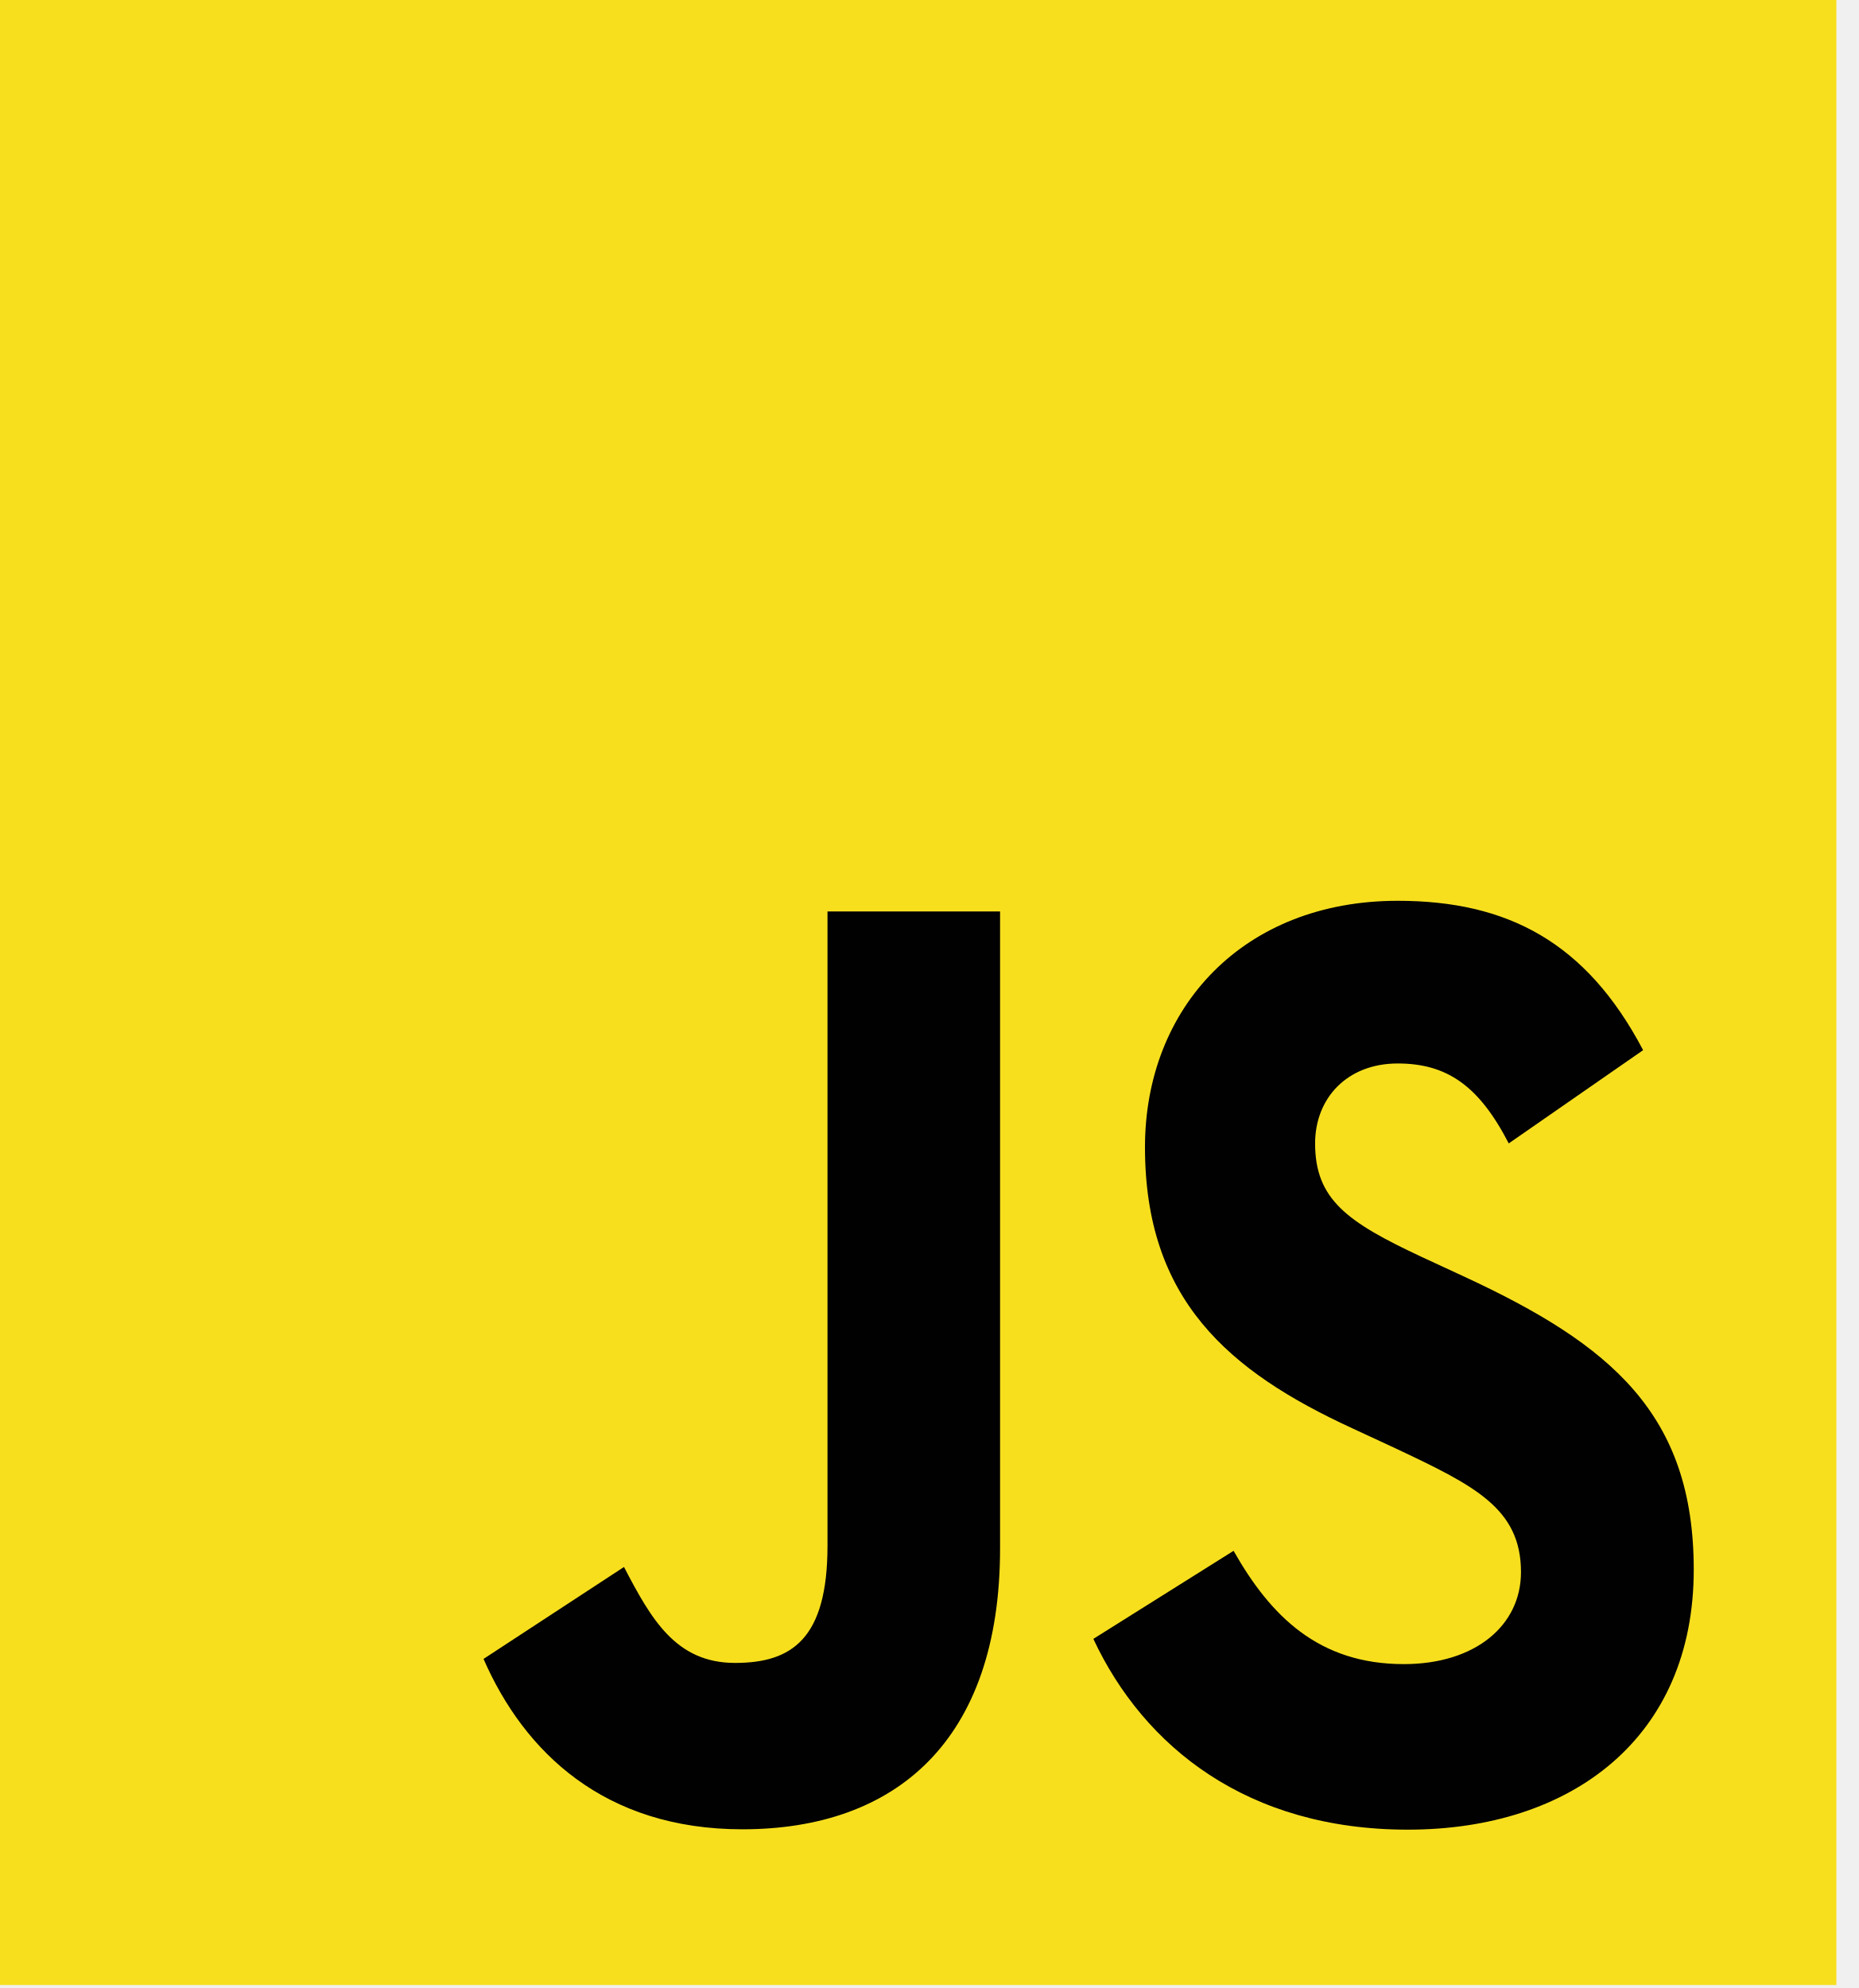
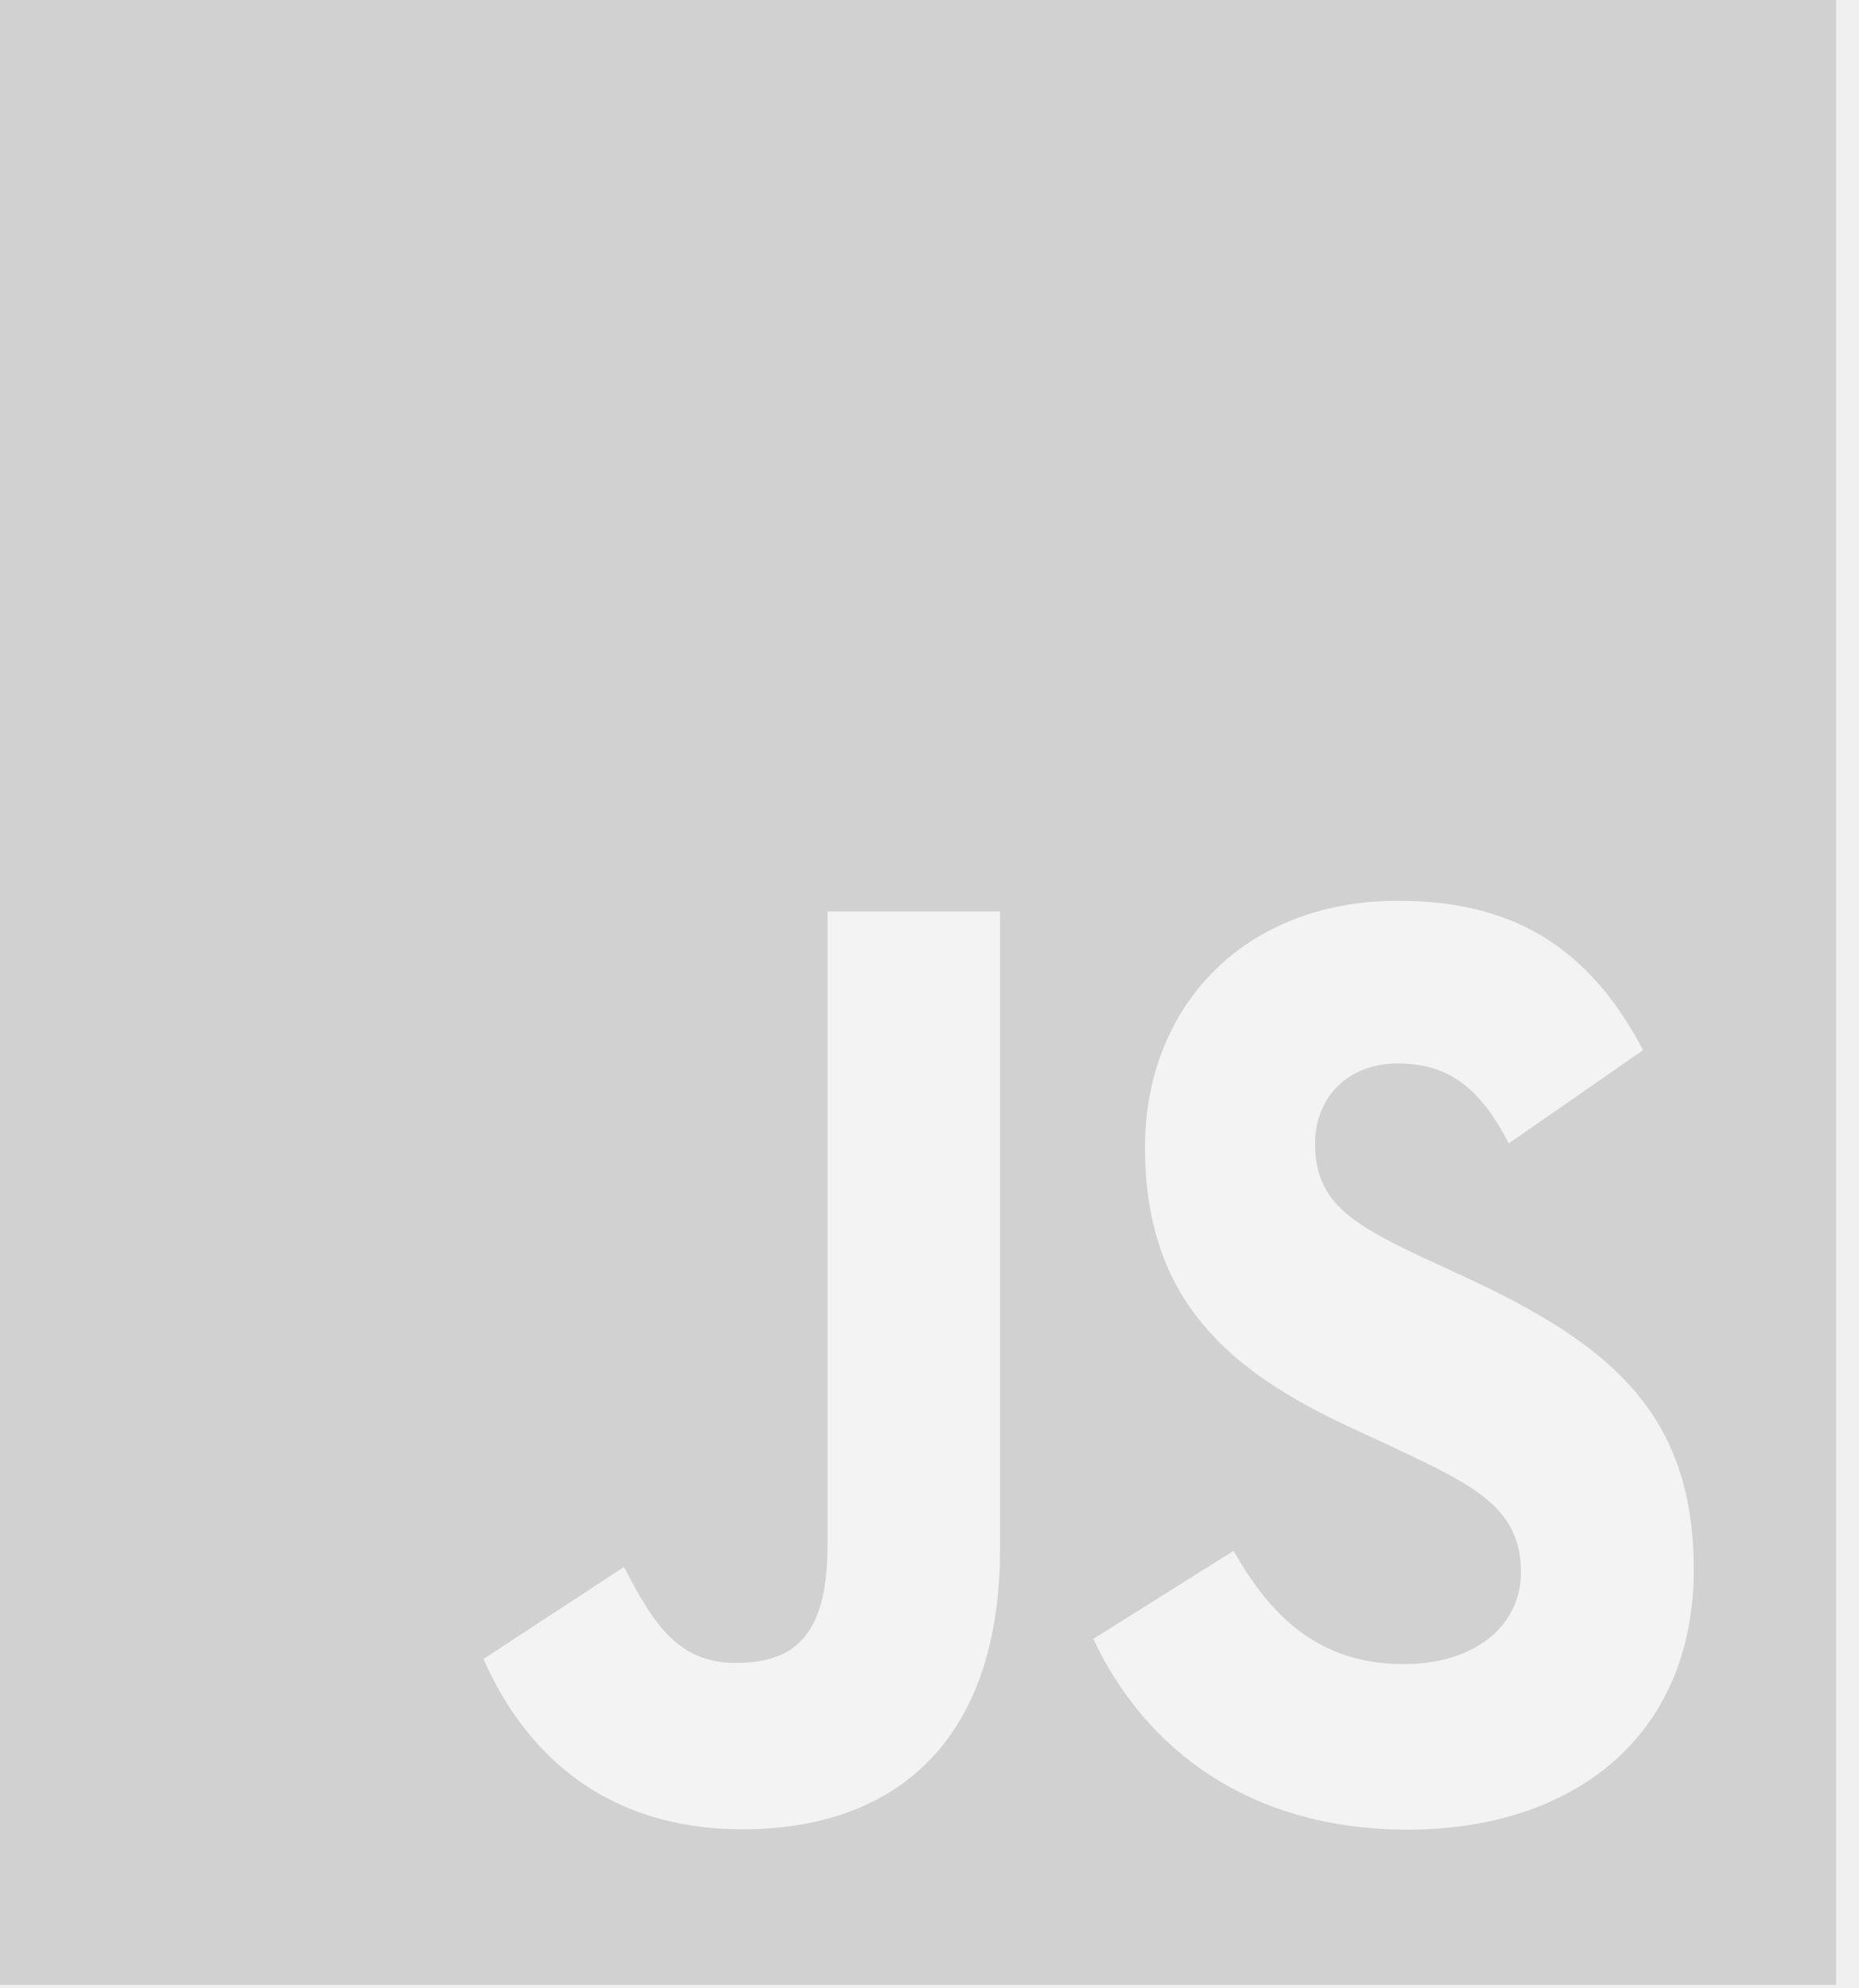
<svg xmlns="http://www.w3.org/2000/svg" width="72" height="77" viewBox="0 0 72 77" fill="none">
-   <g clip-path="url(#clip0)">
+   <g style="mix-blend-mode:luminosity" clip-path="url(#clip0)">
    <path d="M71.134 0H0V76.886H71.134V0Z" fill="#F7DF1E" />
-     <path d="M47.784 60.067C49.217 62.596 51.081 64.455 54.378 64.455C57.148 64.455 58.917 62.958 58.917 60.891C58.917 58.414 57.099 57.536 54.051 56.095L52.38 55.32C47.556 53.099 44.352 50.316 44.352 44.434C44.352 39.015 48.171 34.89 54.141 34.89C58.391 34.89 61.446 36.489 63.648 40.675L58.443 44.287C57.297 42.066 56.06 41.191 54.141 41.191C52.183 41.191 50.942 42.534 50.942 44.287C50.942 46.455 52.184 47.332 55.052 48.675L56.723 49.449C62.403 52.081 65.609 54.765 65.609 60.798C65.609 67.303 60.882 70.867 54.533 70.867C48.325 70.867 44.314 67.669 42.352 63.478L47.784 60.067ZM24.171 60.693C25.221 62.707 26.176 64.409 28.473 64.409C30.669 64.409 32.054 63.481 32.054 59.87V35.303H38.739V59.967C38.739 67.448 34.681 70.853 28.757 70.853C23.405 70.853 20.306 67.86 18.73 64.254L24.171 60.693Z" fill="#010101" />
+     <path d="M47.784 60.067C49.217 62.596 51.081 64.455 54.378 64.455C57.148 64.455 58.917 62.958 58.917 60.891C58.917 58.414 57.099 57.536 54.051 56.095L52.38 55.32C47.556 53.099 44.352 50.316 44.352 44.434C44.352 39.015 48.171 34.89 54.141 34.89C58.391 34.89 61.446 36.489 63.648 40.675L58.443 44.287C57.297 42.066 56.06 41.191 54.141 41.191C52.183 41.191 50.942 42.534 50.942 44.287C50.942 46.455 52.184 47.332 55.052 48.675L56.723 49.449C62.403 52.081 65.609 54.765 65.609 60.798C65.609 67.303 60.882 70.867 54.533 70.867C48.325 70.867 44.314 67.669 42.352 63.478L47.784 60.067ZM24.171 60.693C25.221 62.707 26.176 64.409 28.473 64.409C30.669 64.409 32.054 63.481 32.054 59.87V35.303H38.739V59.967C38.739 67.448 34.681 70.853 28.757 70.853C23.405 70.853 20.306 67.86 18.73 64.254L24.171 60.693Z" fill="#F3F2F0" />
  </g>
  <defs>
    <clipPath id="clip0">
      <rect width="71.134" height="76.886" fill="white" />
    </clipPath>
  </defs>
</svg>
